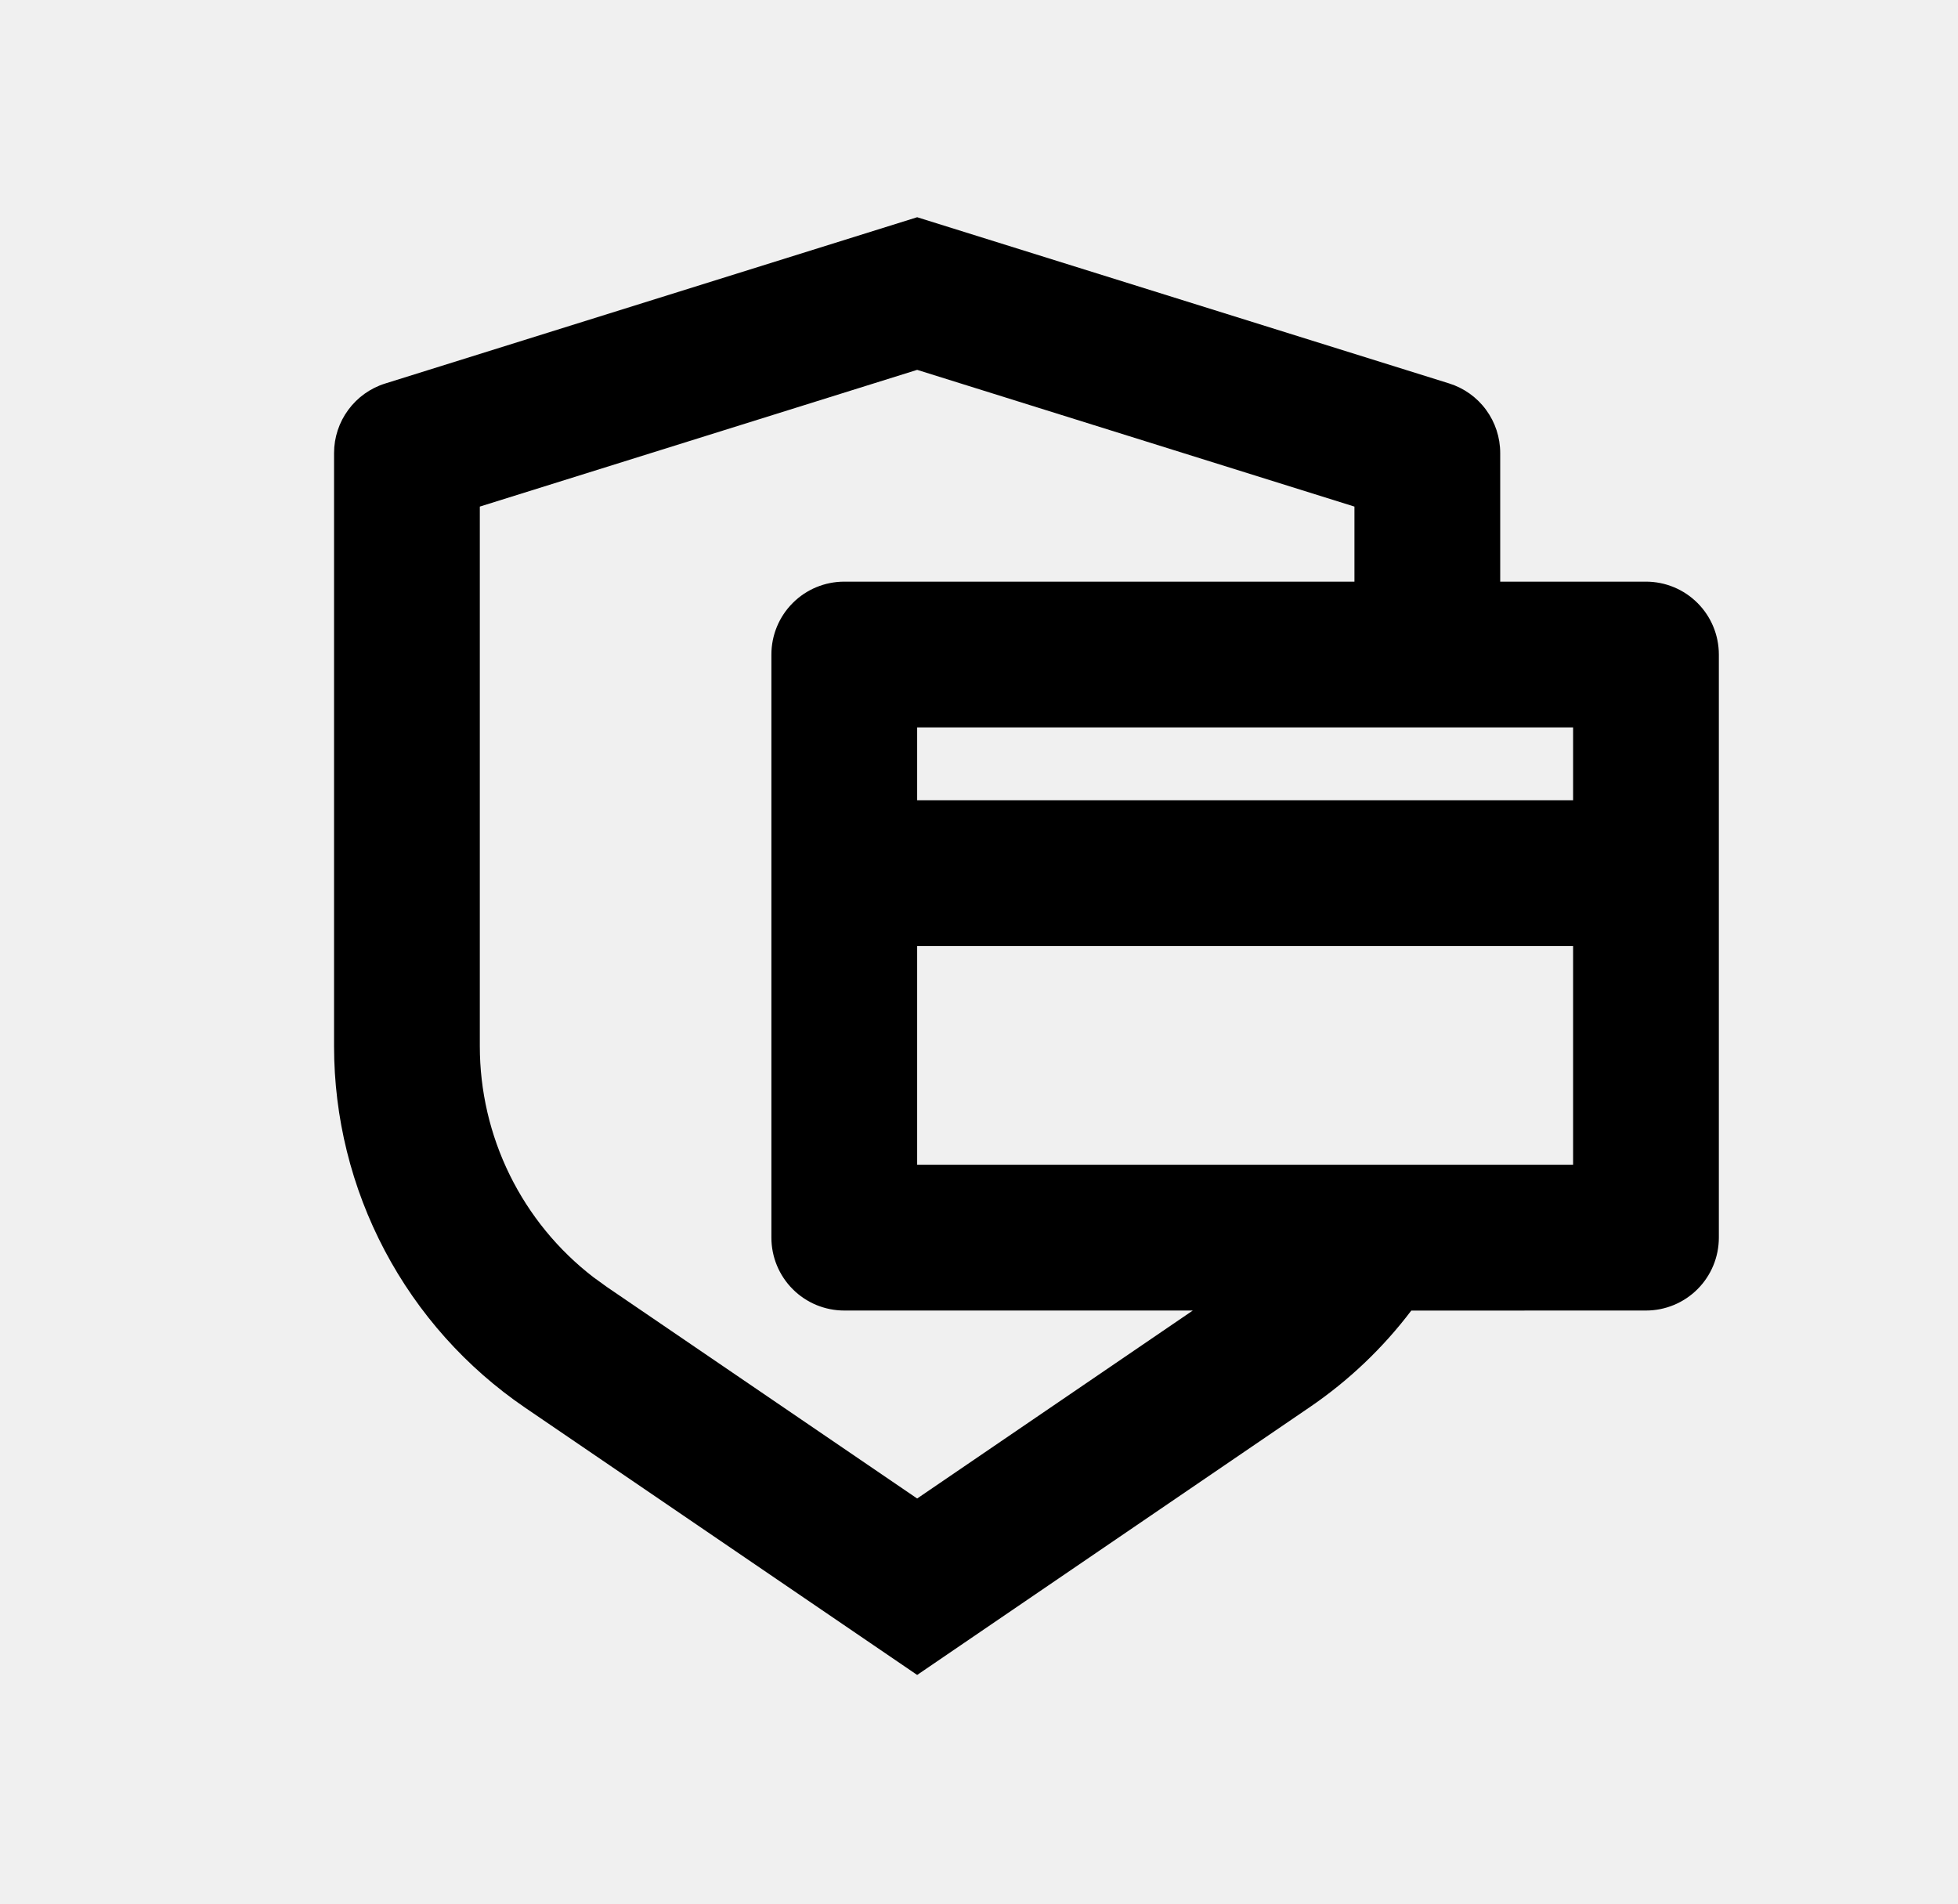
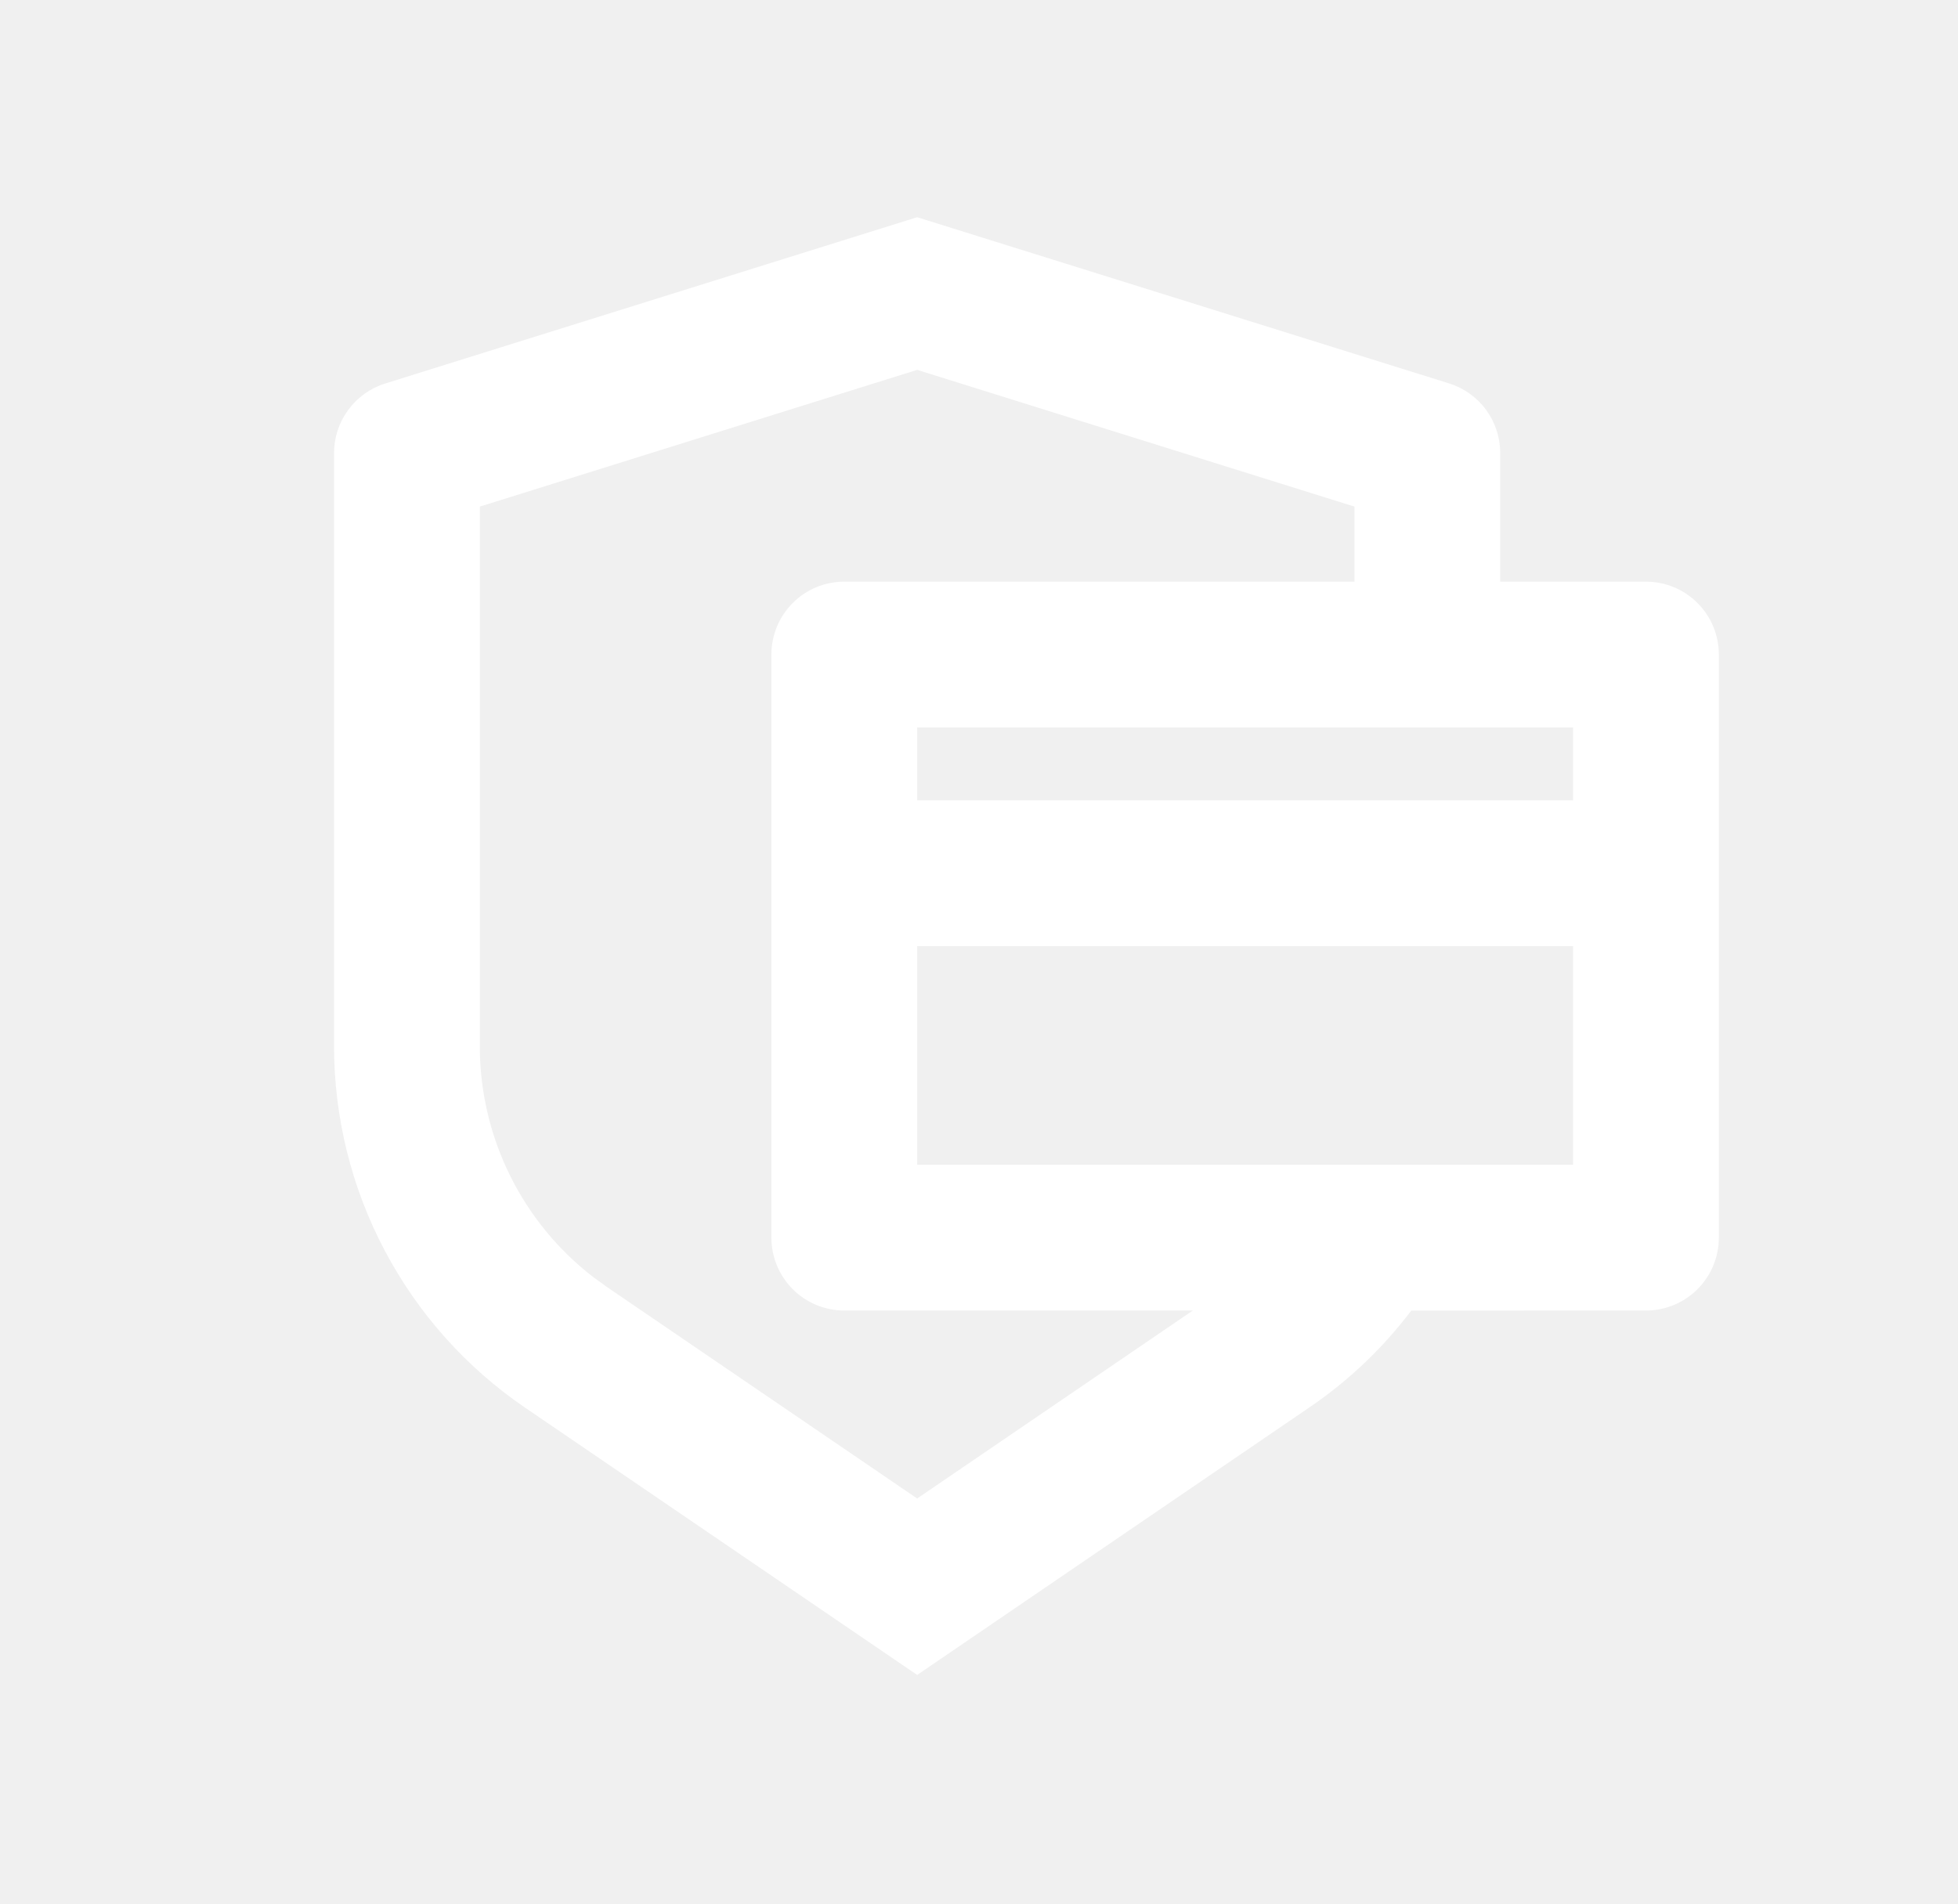
<svg xmlns="http://www.w3.org/2000/svg" width="36" height="35" viewBox="0 0 36 35" fill="none">
-   <path d="M16.863 3.994L26.642 7.049C26.915 7.134 27.154 7.304 27.323 7.535C27.492 7.765 27.583 8.043 27.583 8.329V10.694H30.263C30.619 10.694 30.959 10.835 31.211 11.087C31.462 11.338 31.603 11.679 31.603 12.034V22.755C31.603 23.11 31.462 23.451 31.211 23.702C30.959 23.954 30.619 24.095 30.263 24.095L25.948 24.096C25.43 24.78 24.8 25.383 24.072 25.878L16.863 30.795L9.653 25.88C8.571 25.142 7.686 24.151 7.074 22.993C6.462 21.835 6.142 20.545 6.142 19.236V8.329C6.142 8.043 6.234 7.765 6.403 7.536C6.572 7.306 6.81 7.136 7.083 7.051L16.863 3.994ZM16.863 6.8L8.822 9.314V19.236C8.822 20.056 9.01 20.866 9.372 21.602C9.734 22.338 10.26 22.982 10.91 23.482L11.163 23.665L16.863 27.551L21.931 24.095H15.523C15.167 24.095 14.826 23.954 14.575 23.702C14.324 23.451 14.183 23.11 14.183 22.755V12.034C14.183 11.679 14.324 11.338 14.575 11.087C14.826 10.835 15.167 10.694 15.523 10.694H24.903V9.314L16.863 6.8ZM16.863 17.395V21.415H28.923V17.395H16.863ZM16.863 14.714H28.923V13.374H16.863V14.714Z" fill="black" />
+   <path d="M16.863 3.994L26.642 7.049C26.915 7.134 27.154 7.304 27.323 7.535C27.492 7.765 27.583 8.043 27.583 8.329V10.694H30.263C30.619 10.694 30.959 10.835 31.211 11.087C31.462 11.338 31.603 11.679 31.603 12.034V22.755C31.603 23.11 31.462 23.451 31.211 23.702C30.959 23.954 30.619 24.095 30.263 24.095L25.948 24.096C25.43 24.78 24.8 25.383 24.072 25.878L16.863 30.795L9.653 25.88C8.571 25.142 7.686 24.151 7.074 22.993C6.462 21.835 6.142 20.545 6.142 19.236V8.329C6.142 8.043 6.234 7.765 6.403 7.536C6.572 7.306 6.81 7.136 7.083 7.051L16.863 3.994ZM16.863 6.8L8.822 9.314V19.236C8.822 20.056 9.01 20.866 9.372 21.602C9.734 22.338 10.26 22.982 10.91 23.482L11.163 23.665L16.863 27.551L21.931 24.095H15.523C15.167 24.095 14.826 23.954 14.575 23.702C14.324 23.451 14.183 23.11 14.183 22.755V12.034C14.183 11.679 14.324 11.338 14.575 11.087C14.826 10.835 15.167 10.694 15.523 10.694H24.903V9.314L16.863 6.8ZM16.863 17.395V21.415H28.923V17.395H16.863ZM16.863 14.714H28.923V13.374H16.863V14.714Z" fill="white" />
</svg>
